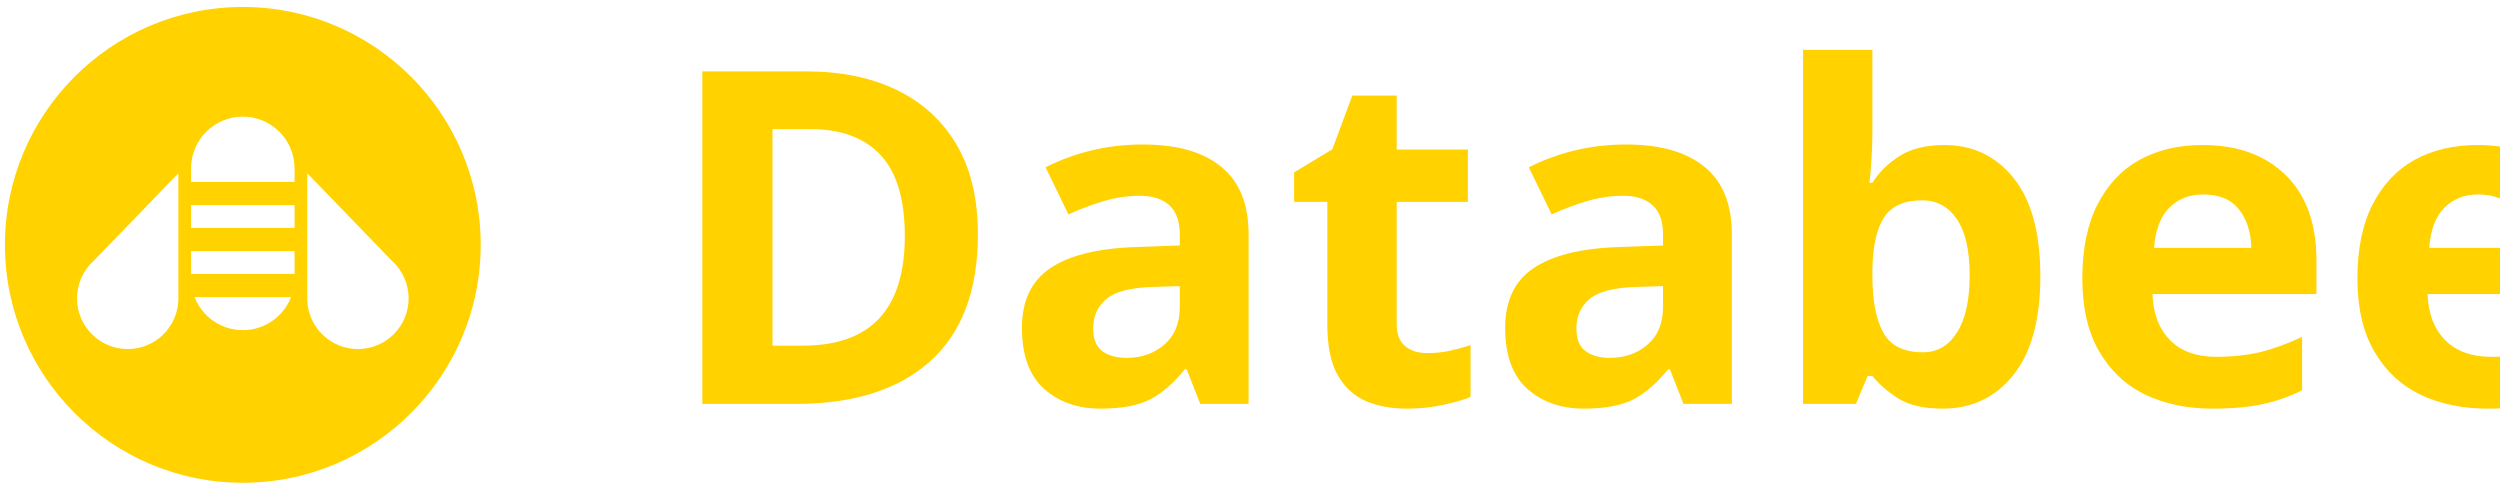
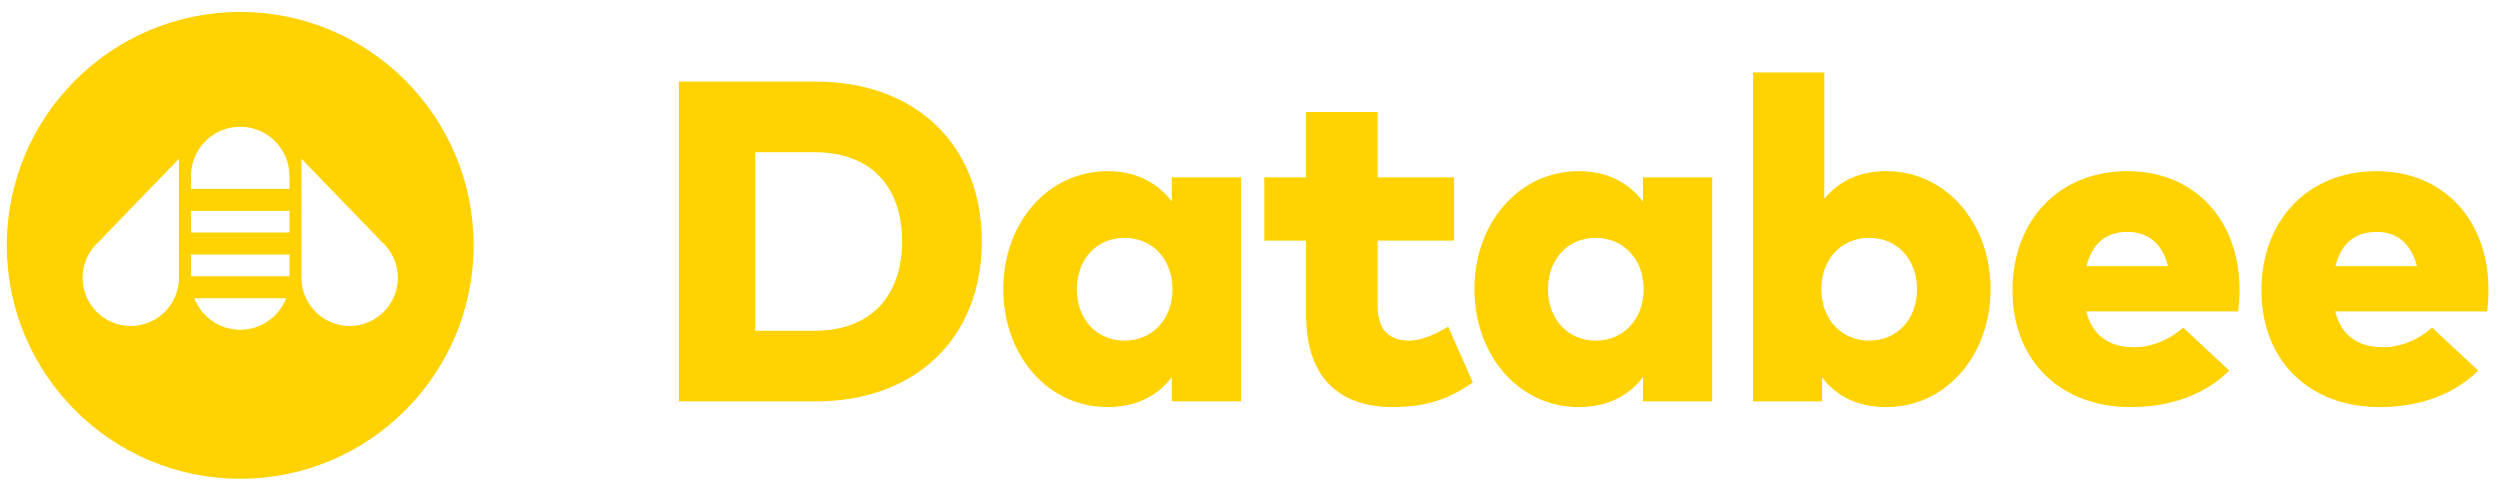
- <svg xmlns="http://www.w3.org/2000/svg" width="100%" height="100%" viewBox="0 0 147 29" version="1.1" xml:space="preserve" style="fill-rule:evenodd;clip-rule:evenodd;stroke-linejoin:round;stroke-miterlimit:1.414;">
+ <svg xmlns="http://www.w3.org/2000/svg" width="100%" height="100%" viewBox="0 0 164 32" version="1.1" xml:space="preserve" style="fill-rule:evenodd;clip-rule:evenodd;stroke-linejoin:round;stroke-miterlimit:1.414;">
  <g>
-     <text x="38.83px" y="23.747px" style="font-family:'MarkOT-Heavy', 'Mark OT';font-weight:800;font-size:27.373px;fill:#ffd200;">D<tspan x="58.935px 74.647px 86.623px 102.335px 118.047px 132.418px " y="23.747px 23.747px 23.747px 23.747px 23.747px 23.747px ">atabee</tspan>
-     </text>
-     <g>
-       <path d="M28.266,14.398c0,7.72 -6.268,13.988 -13.988,13.988c-7.72,0 -13.988,-6.268 -13.988,-13.988c0,-7.721 6.268,-13.988 13.988,-13.988c7.72,0 13.988,6.267 13.988,13.988Zm-17.776,3.284l-0.003,0c-0.073,1.581 -1.379,2.842 -2.977,2.842c-1.645,0 -2.981,-1.336 -2.981,-2.981c0,-0.883 0.385,-1.677 0.996,-2.223l4.965,-5.136l0,7.498Zm12.541,-2.362c0.611,0.546 0.996,1.34 0.996,2.223c0,1.645 -1.336,2.981 -2.981,2.981c-1.598,0 -2.905,-1.261 -2.977,-2.842l-0.003,0l0,-7.498l4.965,5.136Zm-5.914,2.146c-0.441,1.138 -1.546,1.946 -2.839,1.946c-1.293,0 -2.399,-0.808 -2.839,-1.946l5.678,0Zm0.204,-1.36l0,-1.343l-6.087,0l0,1.343l6.087,0Zm0,-2.703l0,-1.344l-6.087,0l0,1.344l6.087,0Zm0,-2.704l0,-0.797c0,-1.68 -1.363,-3.044 -3.043,-3.044c-1.68,0 -3.044,1.364 -3.044,3.044l0,0.797l6.087,0Z" style="fill:#ffd200;" />
+     <g transform="matrix(2.49698,0,0,2.49698,-1380.74,-840.877)">
+       <path d="M574.354,340.756c1.56,0 2.31,0.972 2.31,2.346c0,1.356 -0.75,2.346 -2.31,2.346l-1.548,0l0,-4.692l1.548,0Zm-3.552,6.546l3.594,0c2.628,0 4.362,-1.668 4.362,-4.2c0,-2.532 -1.734,-4.2 -4.362,-4.2l-3.594,0l0,8.4Z" style="fill:#ffd200;fill-rule:nonzero;" />
+       <path d="M582.508,343.006c0.738,0 1.26,0.57 1.26,1.35c0,0.78 -0.522,1.35 -1.26,1.35c-0.75,0 -1.254,-0.582 -1.254,-1.35c0,-0.768 0.504,-1.35 1.254,-1.35Zm1.242,-1.59l0,0.636c-0.354,-0.462 -0.894,-0.798 -1.686,-0.798c-1.578,0 -2.742,1.368 -2.742,3.096c0,1.74 1.164,3.102 2.736,3.102c0.798,0 1.338,-0.324 1.692,-0.786l0,0.636l1.818,0l0,-5.886l-1.818,0Z" style="fill:#ffd200;fill-rule:nonzero;" />
+       <path d="M589.156,341.416l0,-1.716l-1.878,0l0,1.716l-1.098,0l0,1.662l1.098,0l0,1.962c0,1.476 0.714,2.412 2.292,2.412c0.948,0 1.536,-0.264 2.088,-0.648l-0.648,-1.464c-0.294,0.174 -0.672,0.366 -1.02,0.366c-0.474,0 -0.834,-0.228 -0.834,-0.906l0,-1.722l2.01,0l0,-1.662l-2.01,0Z" style="fill:#ffd200;fill-rule:nonzero;" />
+       <path d="M594.886,343.006c0.738,0 1.26,0.57 1.26,1.35c0,0.78 -0.522,1.35 -1.26,1.35c-0.75,0 -1.254,-0.582 -1.254,-1.35c0,-0.768 0.504,-1.35 1.254,-1.35Zm1.242,-1.59l0,0.636c-0.354,-0.462 -0.894,-0.798 -1.686,-0.798c-1.578,0 -2.742,1.368 -2.742,3.096c0,1.74 1.164,3.102 2.736,3.102c0.798,0 1.338,-0.324 1.692,-0.786l0,0.636l1.818,0l0,-5.886l-1.818,0Z" style="fill:#ffd200;fill-rule:nonzero;" />
+       <path d="M602.068,343.006c0.756,0 1.26,0.582 1.26,1.35c0,0.768 -0.504,1.35 -1.26,1.35c-0.738,0 -1.254,-0.57 -1.254,-1.35c0,-0.78 0.516,-1.35 1.254,-1.35Zm0.45,-1.752c-0.756,0 -1.272,0.3 -1.626,0.726l0,-3.318l-1.872,0l0,8.64l1.812,0l0,-0.63c0.354,0.462 0.888,0.78 1.686,0.78c1.572,0 2.742,-1.362 2.742,-3.102c0,-1.728 -1.17,-3.096 -2.742,-3.096Z" style="fill:#ffd200;fill-rule:nonzero;" />
+       <path d="M608.86,342.85c0.546,0 0.912,0.312 1.062,0.9l-2.142,0c0.144,-0.582 0.498,-0.9 1.08,-0.9Zm-0.006,-1.596c-1.788,0 -3.018,1.284 -3.018,3.138c0,1.836 1.254,3.06 3.102,3.06c1.086,0 1.98,-0.348 2.592,-0.96l-1.212,-1.128c-0.372,0.336 -0.846,0.516 -1.284,0.516c-0.648,0 -1.104,-0.3 -1.26,-0.942l3.99,0c0.024,-0.126 0.036,-0.39 0.036,-0.582c-0.006,-1.842 -1.2,-3.102 -2.946,-3.102Z" style="fill:#ffd200;fill-rule:nonzero;" />
+       <path d="M615.4,342.85c0.546,0 0.912,0.312 1.062,0.9l-2.142,0c0.144,-0.582 0.498,-0.9 1.08,-0.9Zm-0.006,-1.596c-1.788,0 -3.018,1.284 -3.018,3.138c0,1.836 1.254,3.06 3.102,3.06c1.086,0 1.98,-0.348 2.592,-0.96l-1.212,-1.128c-0.372,0.336 -0.846,0.516 -1.284,0.516c-0.648,0 -1.104,-0.3 -1.26,-0.942l3.99,0c0.024,-0.126 0.036,-0.39 0.036,-0.582c-0.006,-1.842 -1.2,-3.102 -2.946,-3.102Z" style="fill:#ffd200;fill-rule:nonzero;" />
    </g>
+     <path d="M31.07,16.094c0,8.451 -6.861,15.312 -15.312,15.312c-8.45,0 -15.312,-6.861 -15.312,-15.312c0,-8.45 6.862,-15.311 15.312,-15.311c8.451,0 15.312,6.861 15.312,15.311Zm-12.3,3.473c-0.467,1.207 -1.64,2.064 -3.012,2.064c-1.371,0 -2.544,-0.857 -3.012,-2.064l6.024,0Zm-7.03,-1.346l0,0.147l-0.003,0c-0.077,1.677 -1.463,3.015 -3.159,3.015c-1.745,0 -3.161,-1.417 -3.161,-3.162c0,-0.937 0.408,-1.779 1.056,-2.358l5.267,-5.449l0,7.807Zm8.037,0l0,0.147l0.003,0c0.077,1.677 1.463,3.015 3.159,3.015c1.745,0 3.161,-1.417 3.161,-3.162c0,-0.937 -0.408,-1.779 -1.056,-2.358l-5.267,-5.449l0,7.807Zm-0.79,-0.097l0,-1.425l-6.457,0l0,1.425l6.457,0Zm0,-2.868l0,-1.425l-6.457,0l0,1.425l6.457,0Zm0,-2.868l0,-0.846c0,-1.782 -1.447,-3.229 -3.229,-3.229c-1.782,0 -3.228,1.447 -3.228,3.229l0,0.846l6.457,0Z" style="fill:#ffd200;" />
  </g>
</svg>
